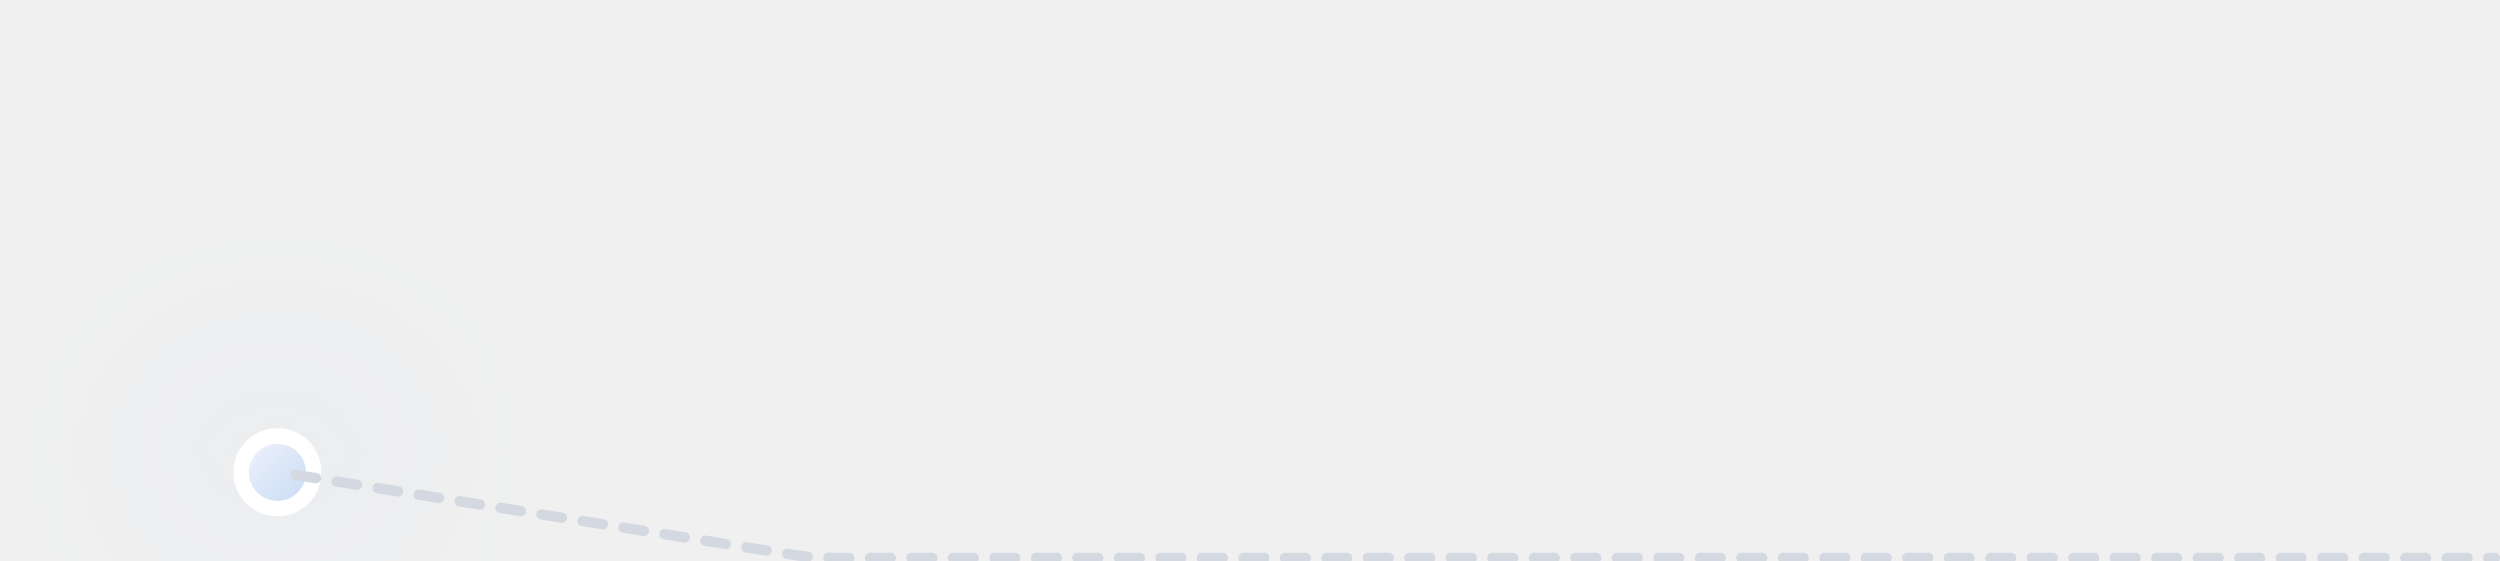
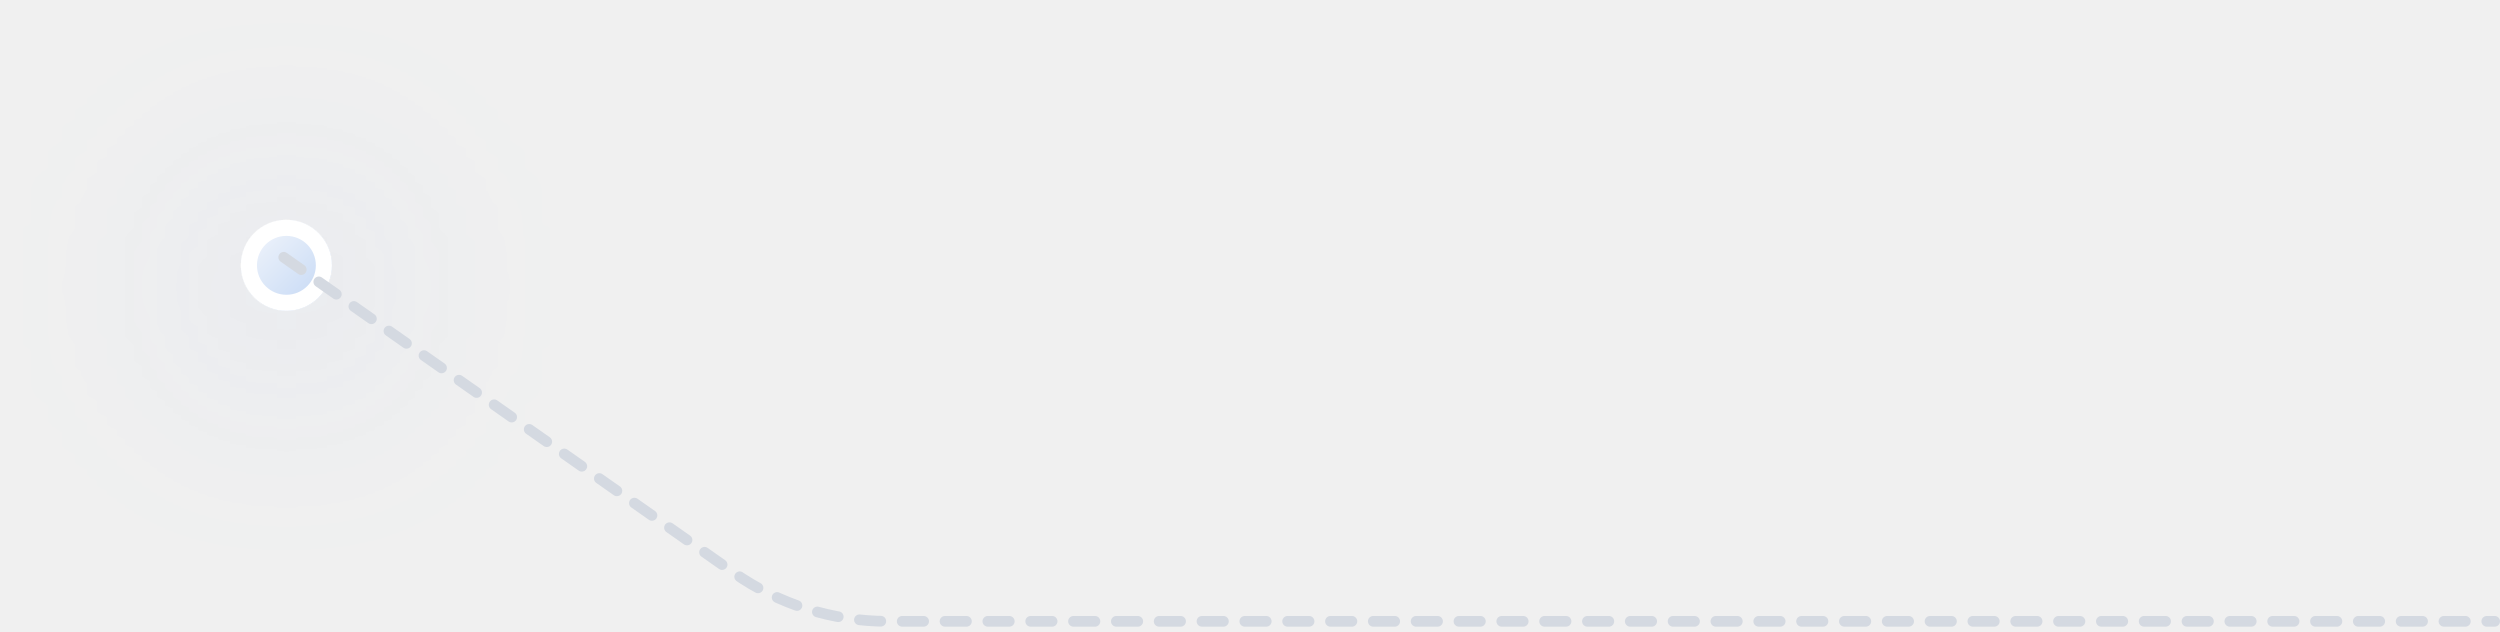
- <svg xmlns="http://www.w3.org/2000/svg" width="482" height="108" viewBox="0 0 482 25" fill="none">
-   <g filter="url(#filter0_d_84_79)">
-     <circle cx="53.5" cy="49.564" r="8.5" fill="url(#paint0_linear_84_79)" />
+ <svg xmlns="http://www.w3.org/2000/svg" width="467" height="118" viewBox="0 0 467 118" fill="none">
+   <g filter="url(#filter0_d_309_430)">
+     <circle cx="53.5" cy="49.564" r="8.5" fill="url(#paint0_linear_309_430)" />
    <circle cx="53.5" cy="49.564" r="7" stroke="white" stroke-width="3" />
  </g>
-   <path d="M57 50.064L152.652 65.431C155.275 65.852 157.927 66.064 160.583 66.064H481" stroke="#D4D9E1" stroke-width="2" stroke-linecap="round" stroke-dasharray="4 4" />
+   <path d="M53 48.063L137.088 107.006C145.497 112.901 155.518 116.063 165.788 116.063H466" stroke="#D4D9E1" stroke-width="2" stroke-linecap="round" stroke-dasharray="4 4" />
  <defs>
-     <filter id="filter0_d_84_79" x="0" y="0.064" width="107" height="107" filterUnits="userSpaceOnUse" color-interpolation-filters="sRGB">
+     <filter id="filter0_d_309_430" x="0" y="0.064" width="107" height="107" filterUnits="userSpaceOnUse" color-interpolation-filters="sRGB">
      <feFlood flood-opacity="0" result="BackgroundImageFix" />
      <feColorMatrix in="SourceAlpha" type="matrix" values="0 0 0 0 0 0 0 0 0 0 0 0 0 0 0 0 0 0 127 0" result="hardAlpha" />
      <feOffset dy="4" />
      <feGaussianBlur stdDeviation="22.5" />
      <feComposite in2="hardAlpha" operator="out" />
      <feColorMatrix type="matrix" values="0 0 0 0 0.404 0 0 0 0 0.561 0 0 0 0 0.957 0 0 0 0.45 0" />
-       <feBlend mode="normal" in2="BackgroundImageFix" result="effect1_dropShadow_84_79" />
-       <feBlend mode="normal" in="SourceGraphic" in2="effect1_dropShadow_84_79" result="shape" />
+       <feBlend mode="normal" in2="BackgroundImageFix" result="effect1_dropShadow_309_430" />
+       <feBlend mode="normal" in="SourceGraphic" in2="effect1_dropShadow_309_430" result="shape" />
    </filter>
-     <linearGradient id="paint0_linear_84_79" x1="45" y1="41.064" x2="62" y2="58.064" gradientUnits="userSpaceOnUse">
+     <linearGradient id="paint0_linear_309_430" x1="45" y1="41.064" x2="62" y2="58.064" gradientUnits="userSpaceOnUse">
      <stop stop-color="#F7F9FC" />
      <stop offset="1" stop-color="#C0D5F4" />
    </linearGradient>
  </defs>
</svg>
